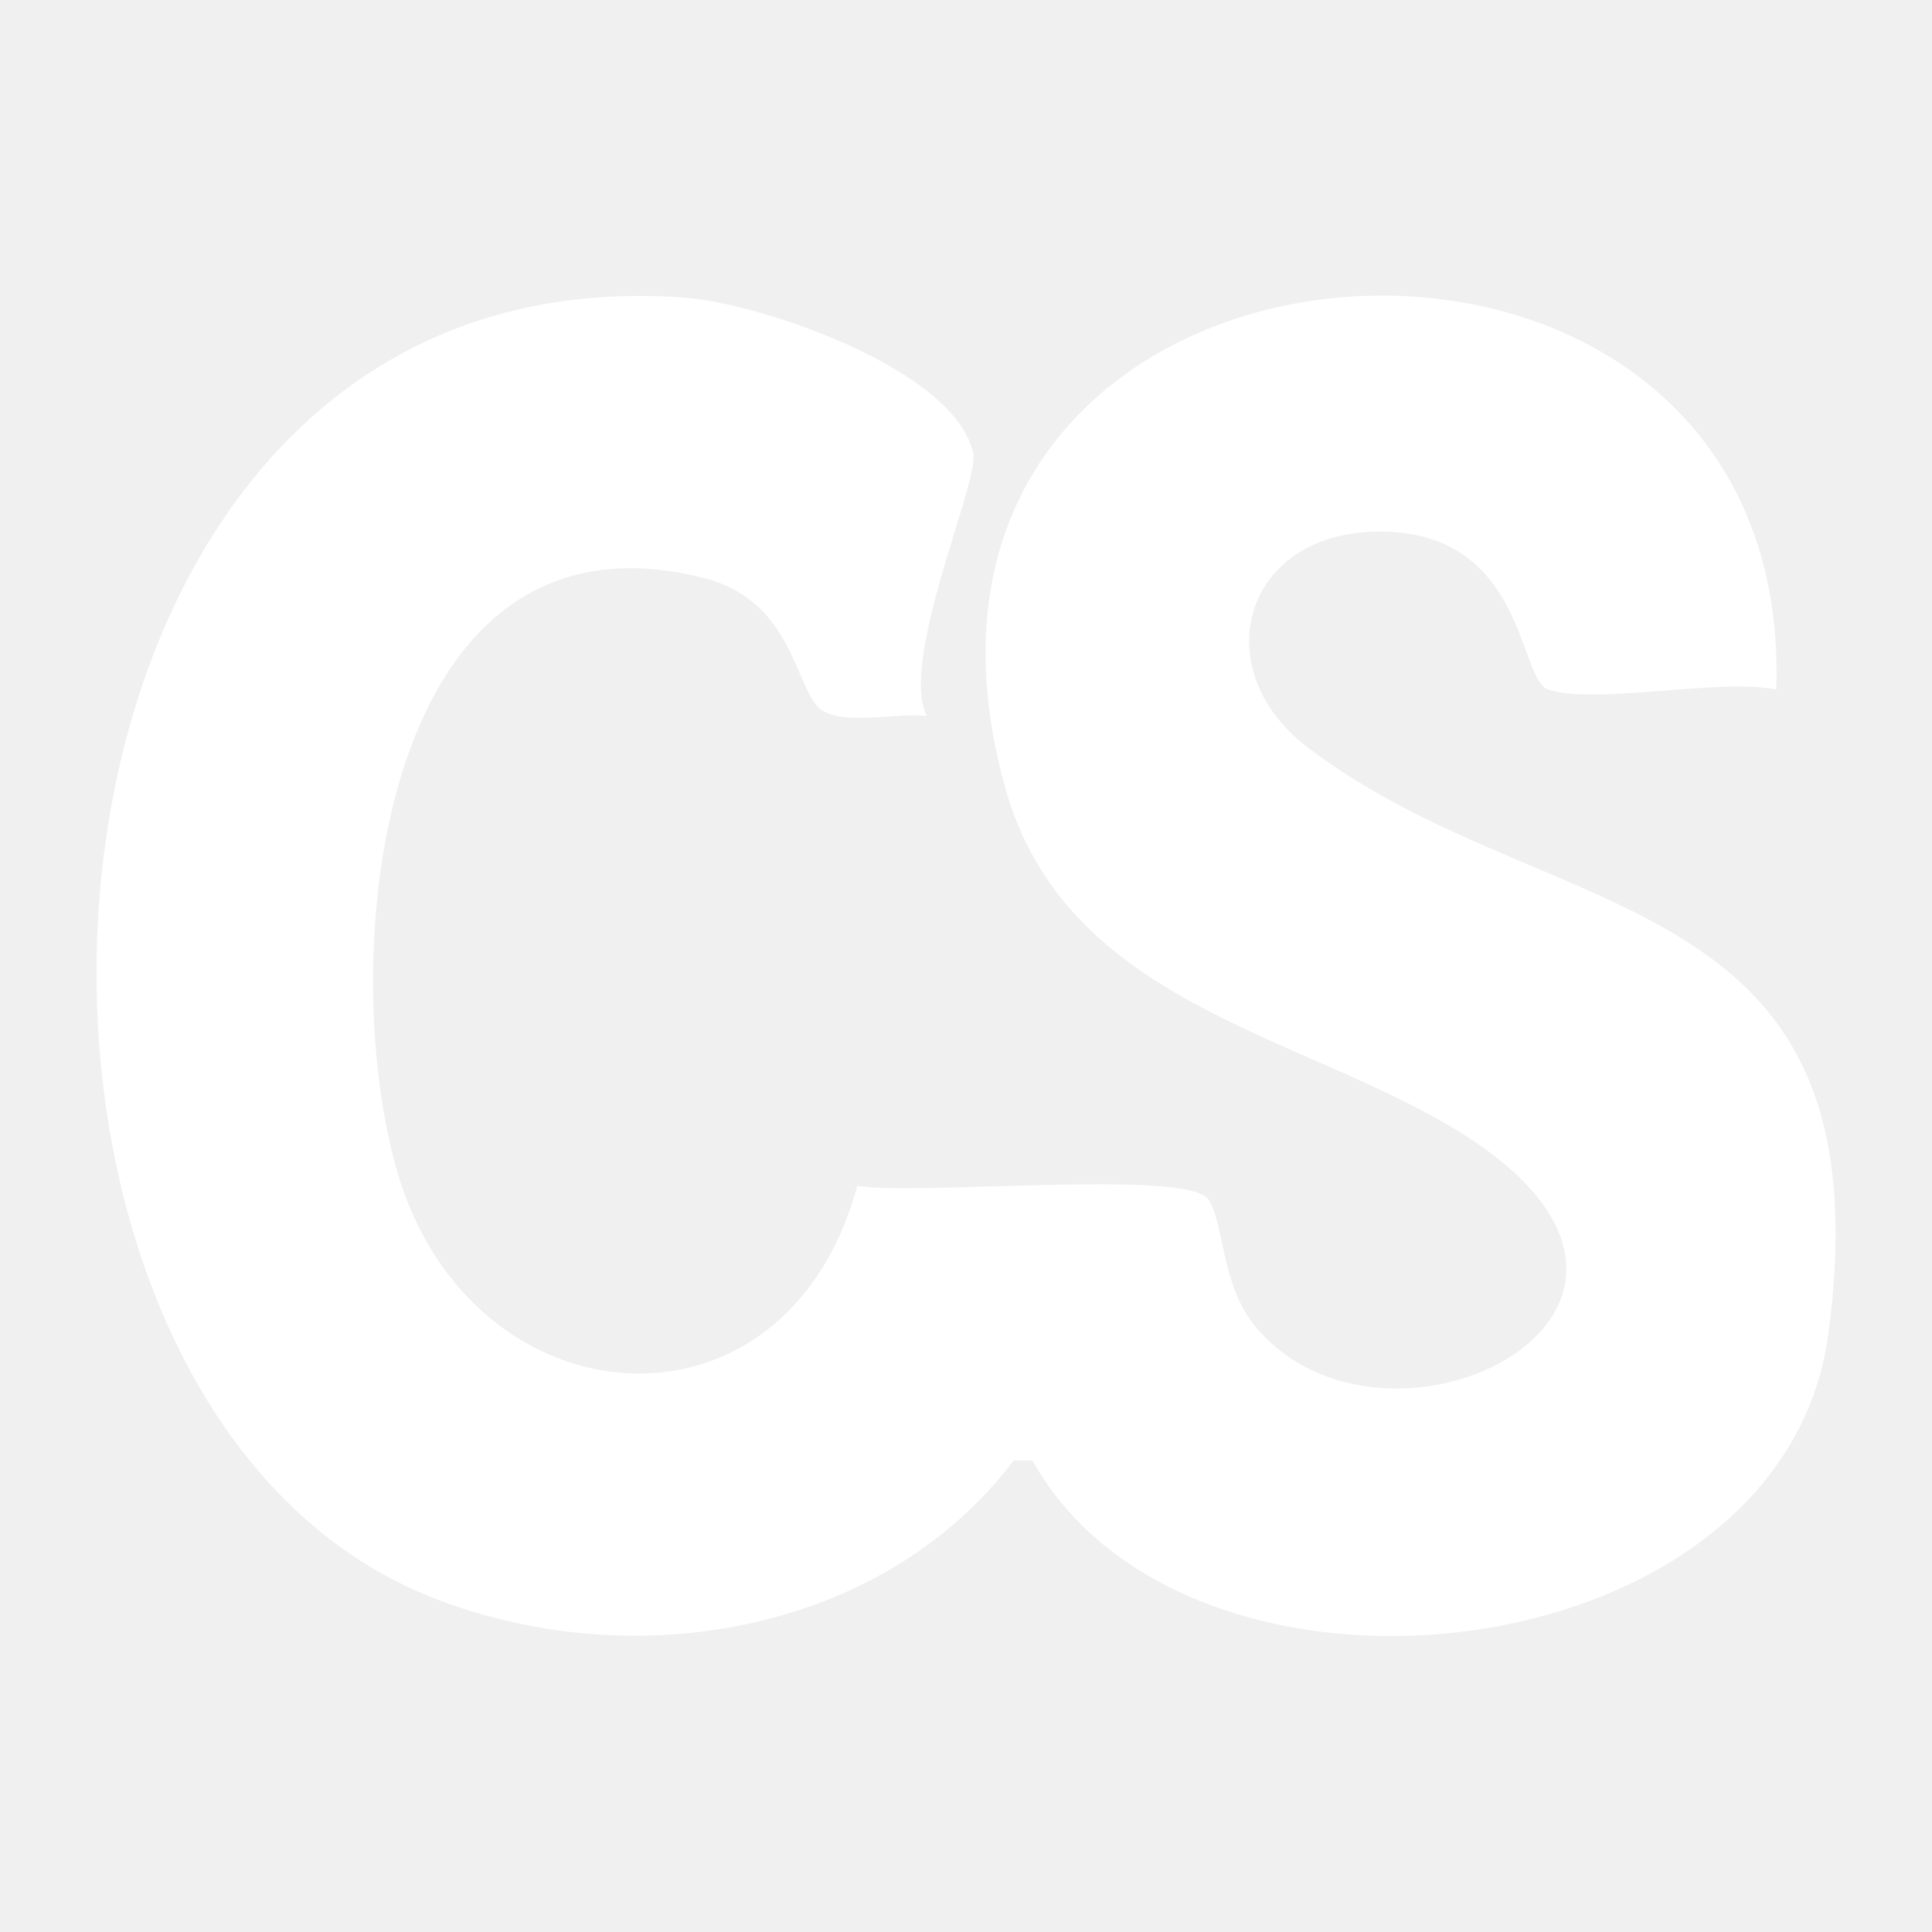
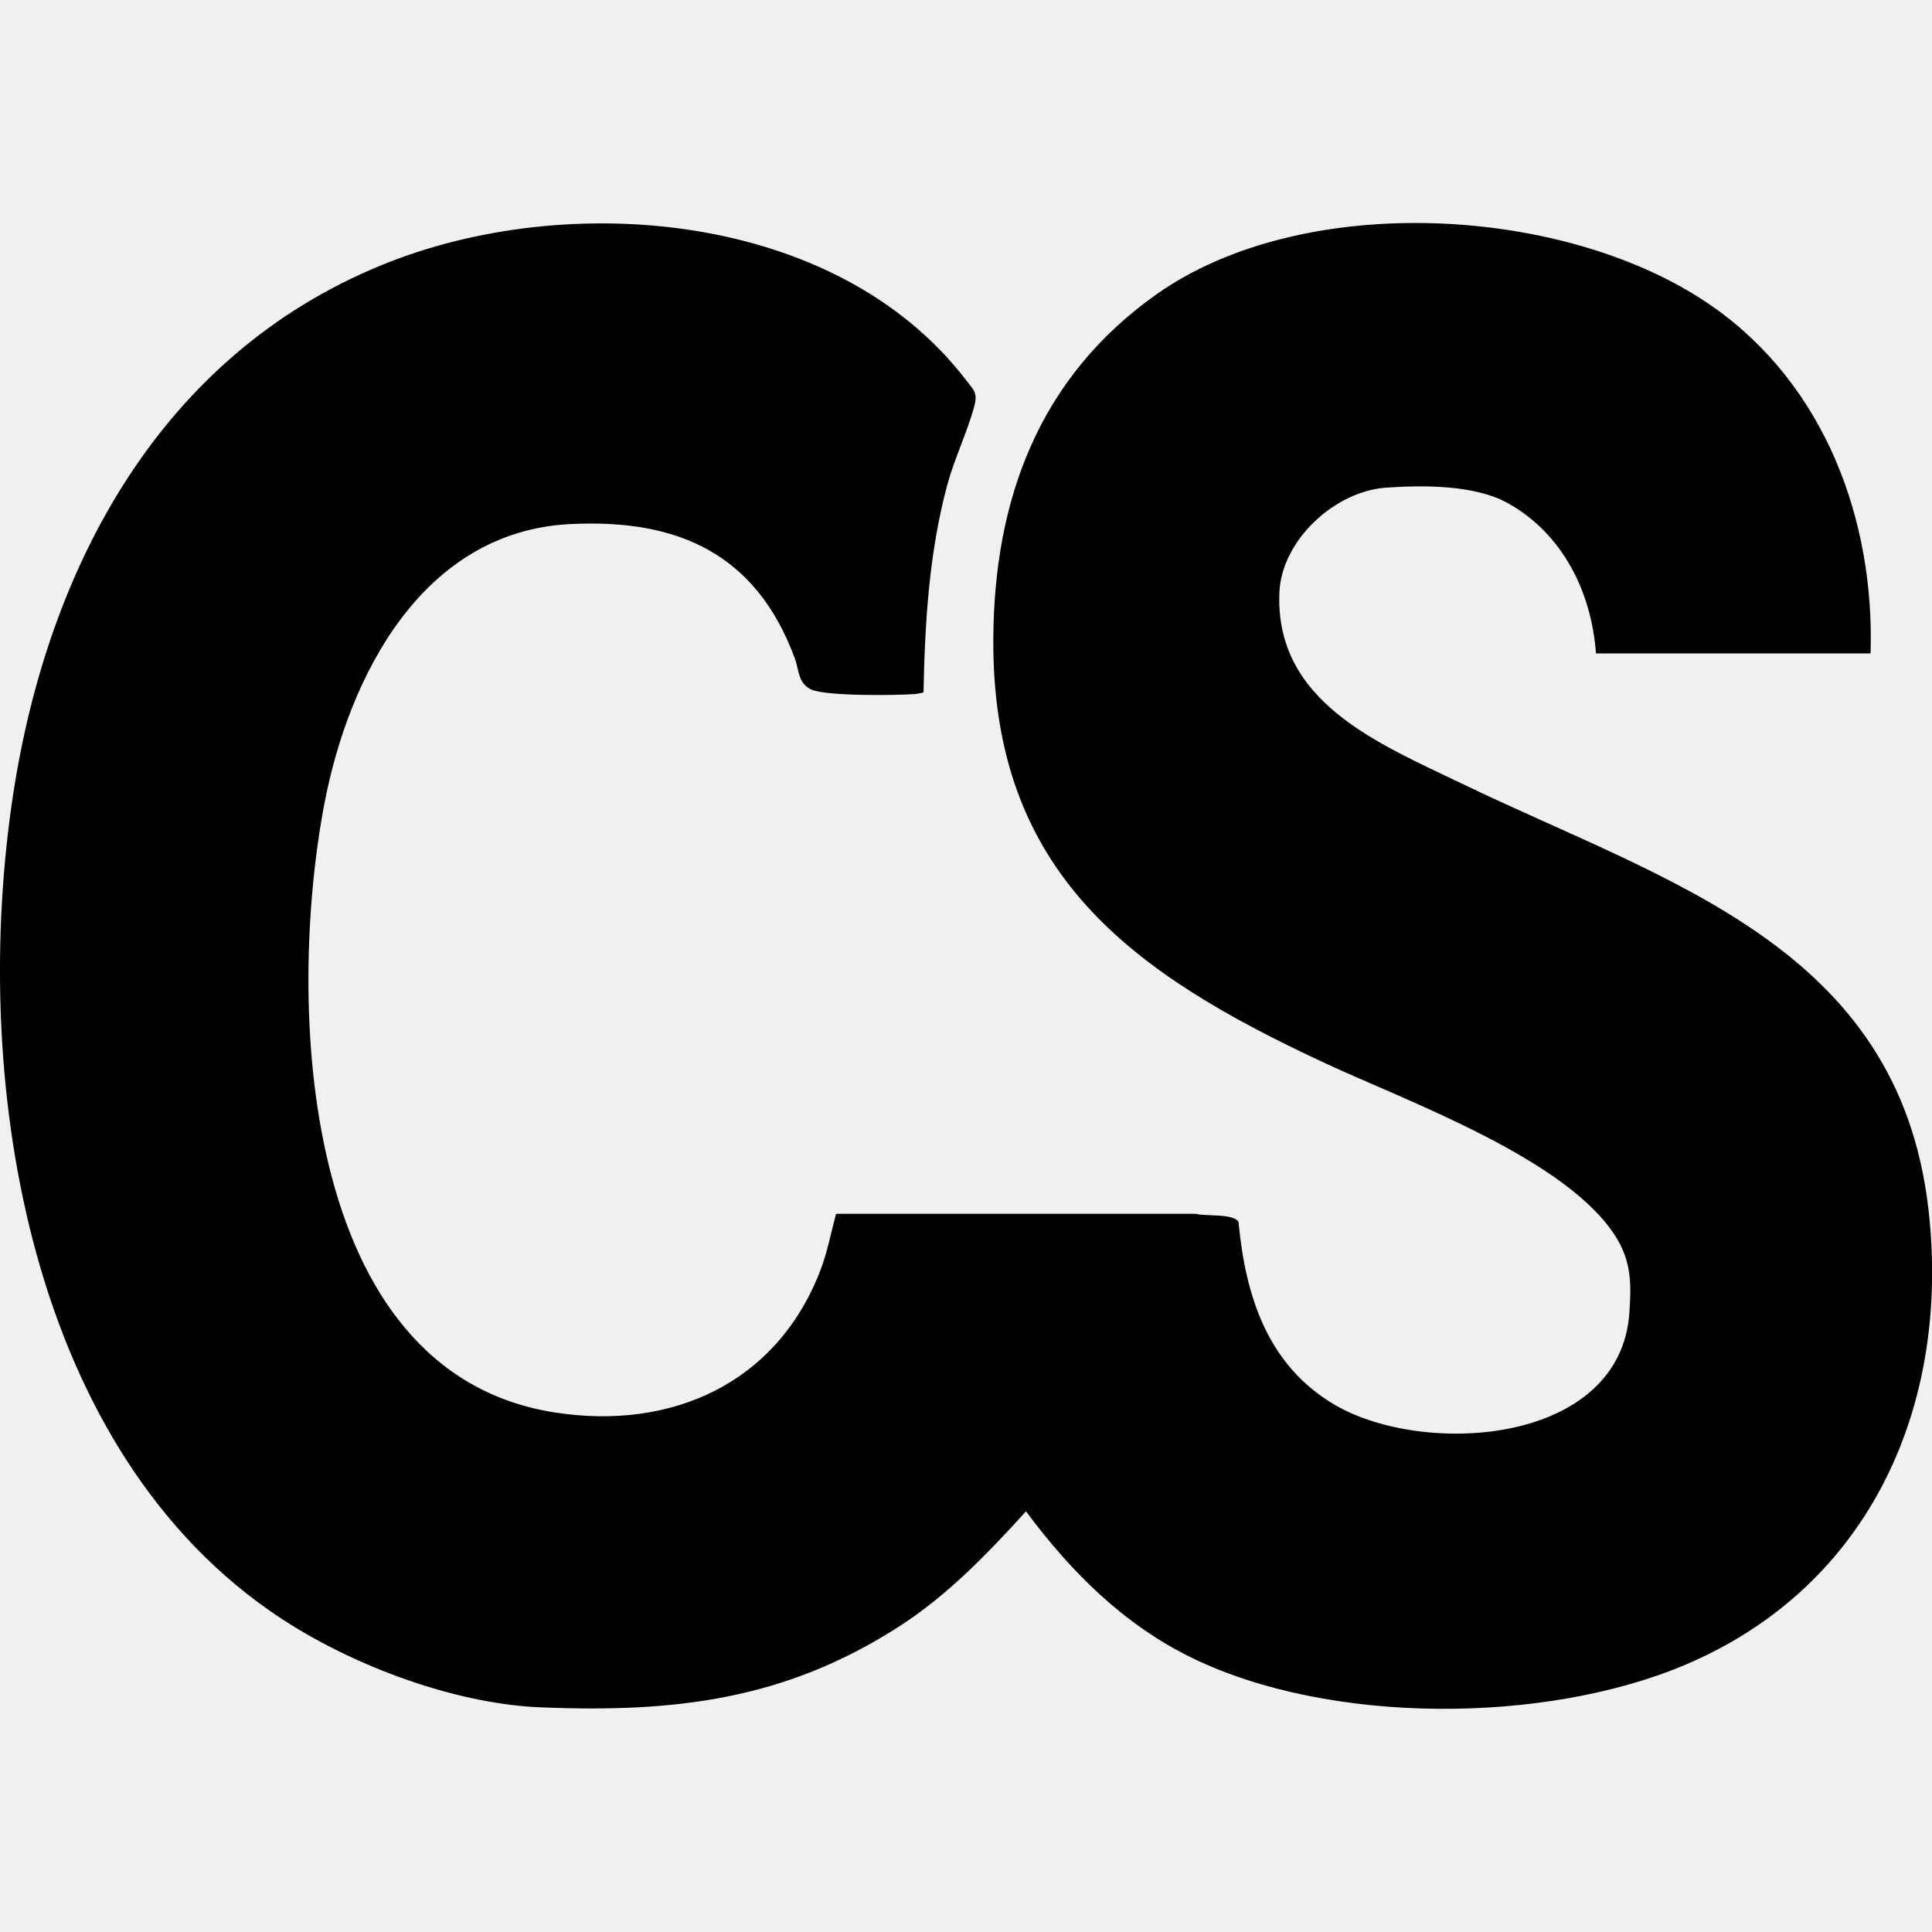
- <svg xmlns="http://www.w3.org/2000/svg" id="Layer_1" version="1.1" viewBox="0 0 32 32">
-   <path d="M25.64,11.42c.78.26,2.83-.19,3.78,0,.33-9.51-15.55-8.33-12.77,1.63,1,3.58,4.89,4.07,7.51,5.69,4.74,2.92-1.23,5.91-3.4,3.19-.54-.68-.49-1.72-.75-2.07-.37-.5-4.86-.05-5.81-.22-1.19,4.39-6.38,3.96-7.61-.2-1.06-3.6-.31-11.26,5.09-9.86,1.49.39,1.49,1.88,1.93,2.18.38.26,1.26.04,1.74.1-.46-.93.87-3.87.77-4.35-.3-1.39-3.5-2.48-4.77-2.58C-.28,4.06-1.29,23.13,7.16,26.46c3.29,1.3,7.44.62,9.63-2.27h.31c2.6,4.66,12.42,3.54,13.18-2.08,1.03-7.58-4.61-6.68-8.62-9.73-1.75-1.33-1.04-3.7,1.38-3.57,2.22.12,2.12,2.45,2.6,2.61h0Z" fill="#fff" />
+ <svg xmlns="http://www.w3.org/2000/svg" id="Layer_1" version="1.1" viewBox="0 0 150 150">
+   <path d="M123.91,50.72c-.35-4.78-2.6-9.31-6.87-11.67-2.55-1.41-6.54-1.39-9.42-1.19-3.99.28-8.13,4.08-8.29,8.17-.33,8.5,7.72,11.7,14.17,14.81,15.81,7.63,33.85,12.57,36.22,33.01,1.75,15.15-4.46,29.27-18.82,35.38-10.9,4.64-27.66,4.71-38.37-.52-5.29-2.58-9.4-6.69-12.87-11.37-3.01,3.31-6.09,6.52-9.87,8.95-8.85,5.69-17.39,6.69-27.79,6.27-7.02-.28-15.39-3.52-21.1-7.53C1.83,111.67-2.27,83.17,1.03,61.62,3.74,43.96,12.48,27.58,29.66,20.57c14.41-5.89,35.28-4.16,45.32,8.91.64.83.95,1,.65,2.11-.53,1.95-1.52,3.99-2.08,6.04-1.42,5.28-1.74,10.68-1.85,16.13-.24.05-.47.11-.72.13-1.48.1-6.86.17-8-.36-1.04-.48-.93-1.51-1.28-2.44-3-8.11-9.09-10.83-17.45-10.4-11.45.59-17.17,11.77-19.07,21.74-2.9,15.22-2.06,44.1,17.87,47.23,9.12,1.43,17.3-2.28,20.66-11.07.54-1.43.81-2.9,1.2-4.35h27.95c.65.21,3-.05,3.3.65.54,5.78,2.28,11.18,7.54,14.22,6.97,4.02,22.16,3.03,22.81-7.25.14-2.14.15-3.82-.97-5.69-3.67-6.12-16.23-10.63-22.67-13.63-14.97-6.96-25.83-14.68-25.75-32.89.05-10.89,3.55-20.31,12.6-26.75,11.42-8.14,32.03-7.01,43.32.95,8.63,6.09,12.52,16.5,12.19,26.88h-21.31Z" />
</svg>
